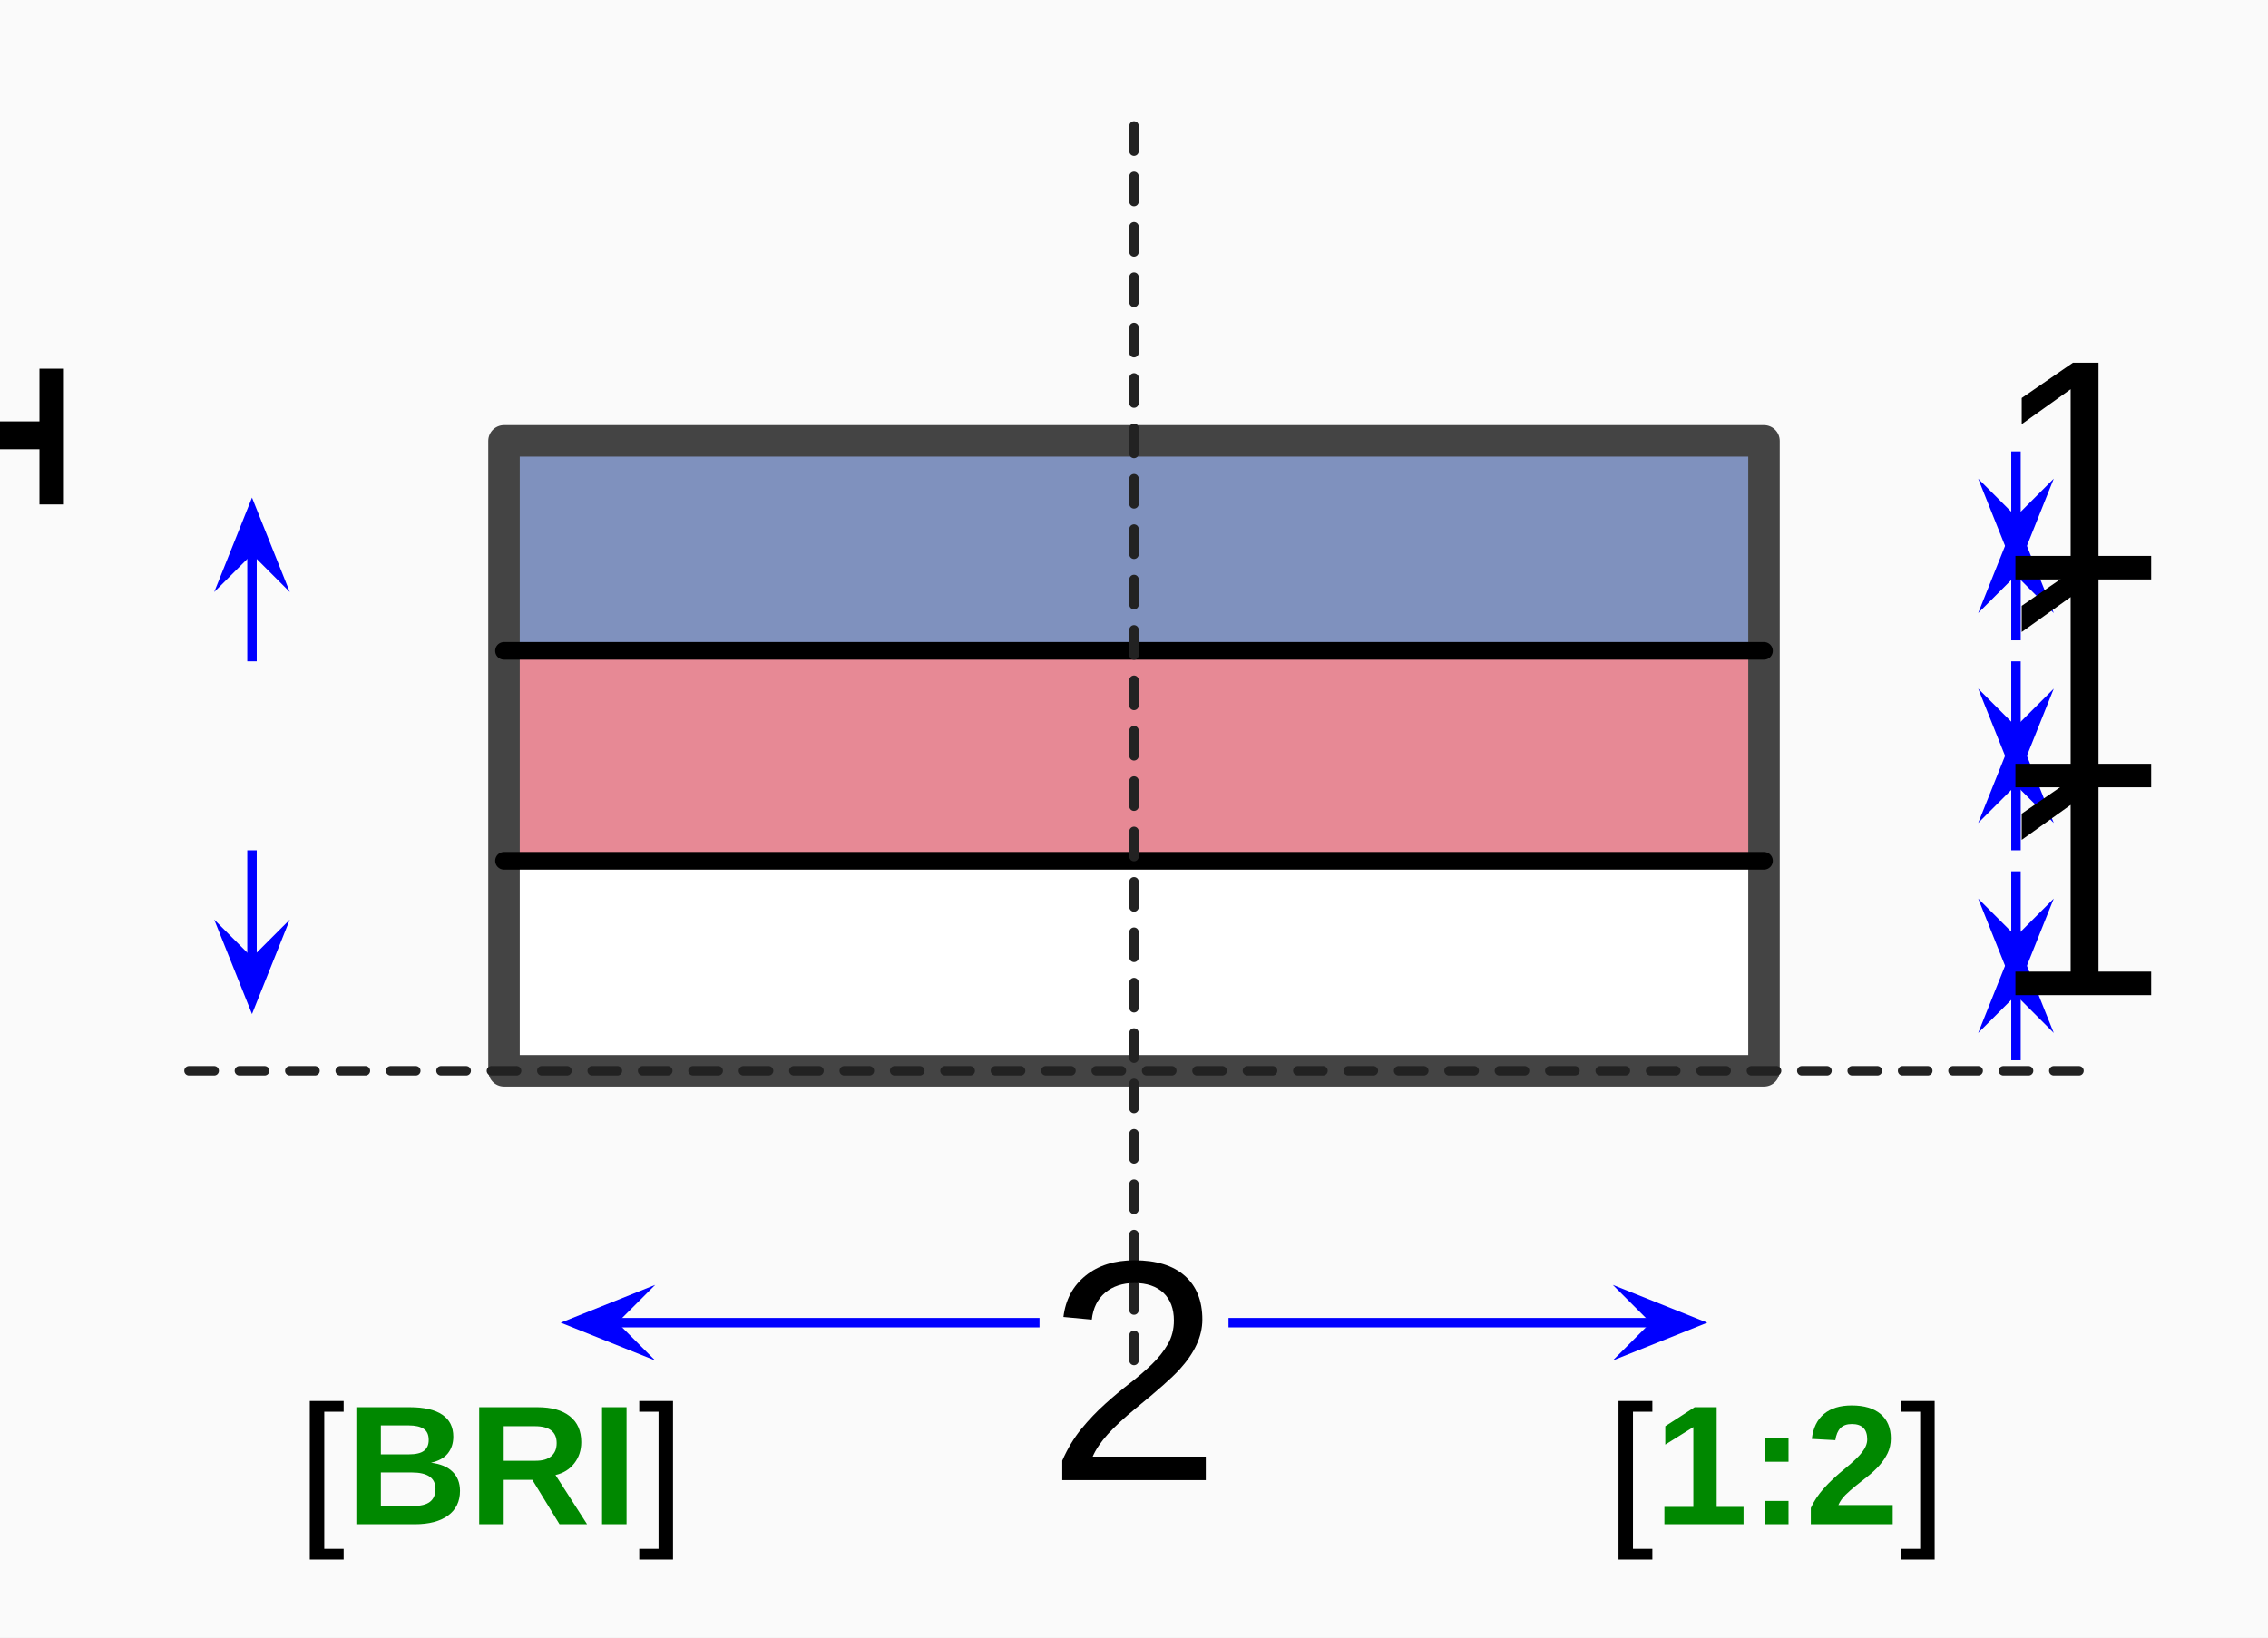
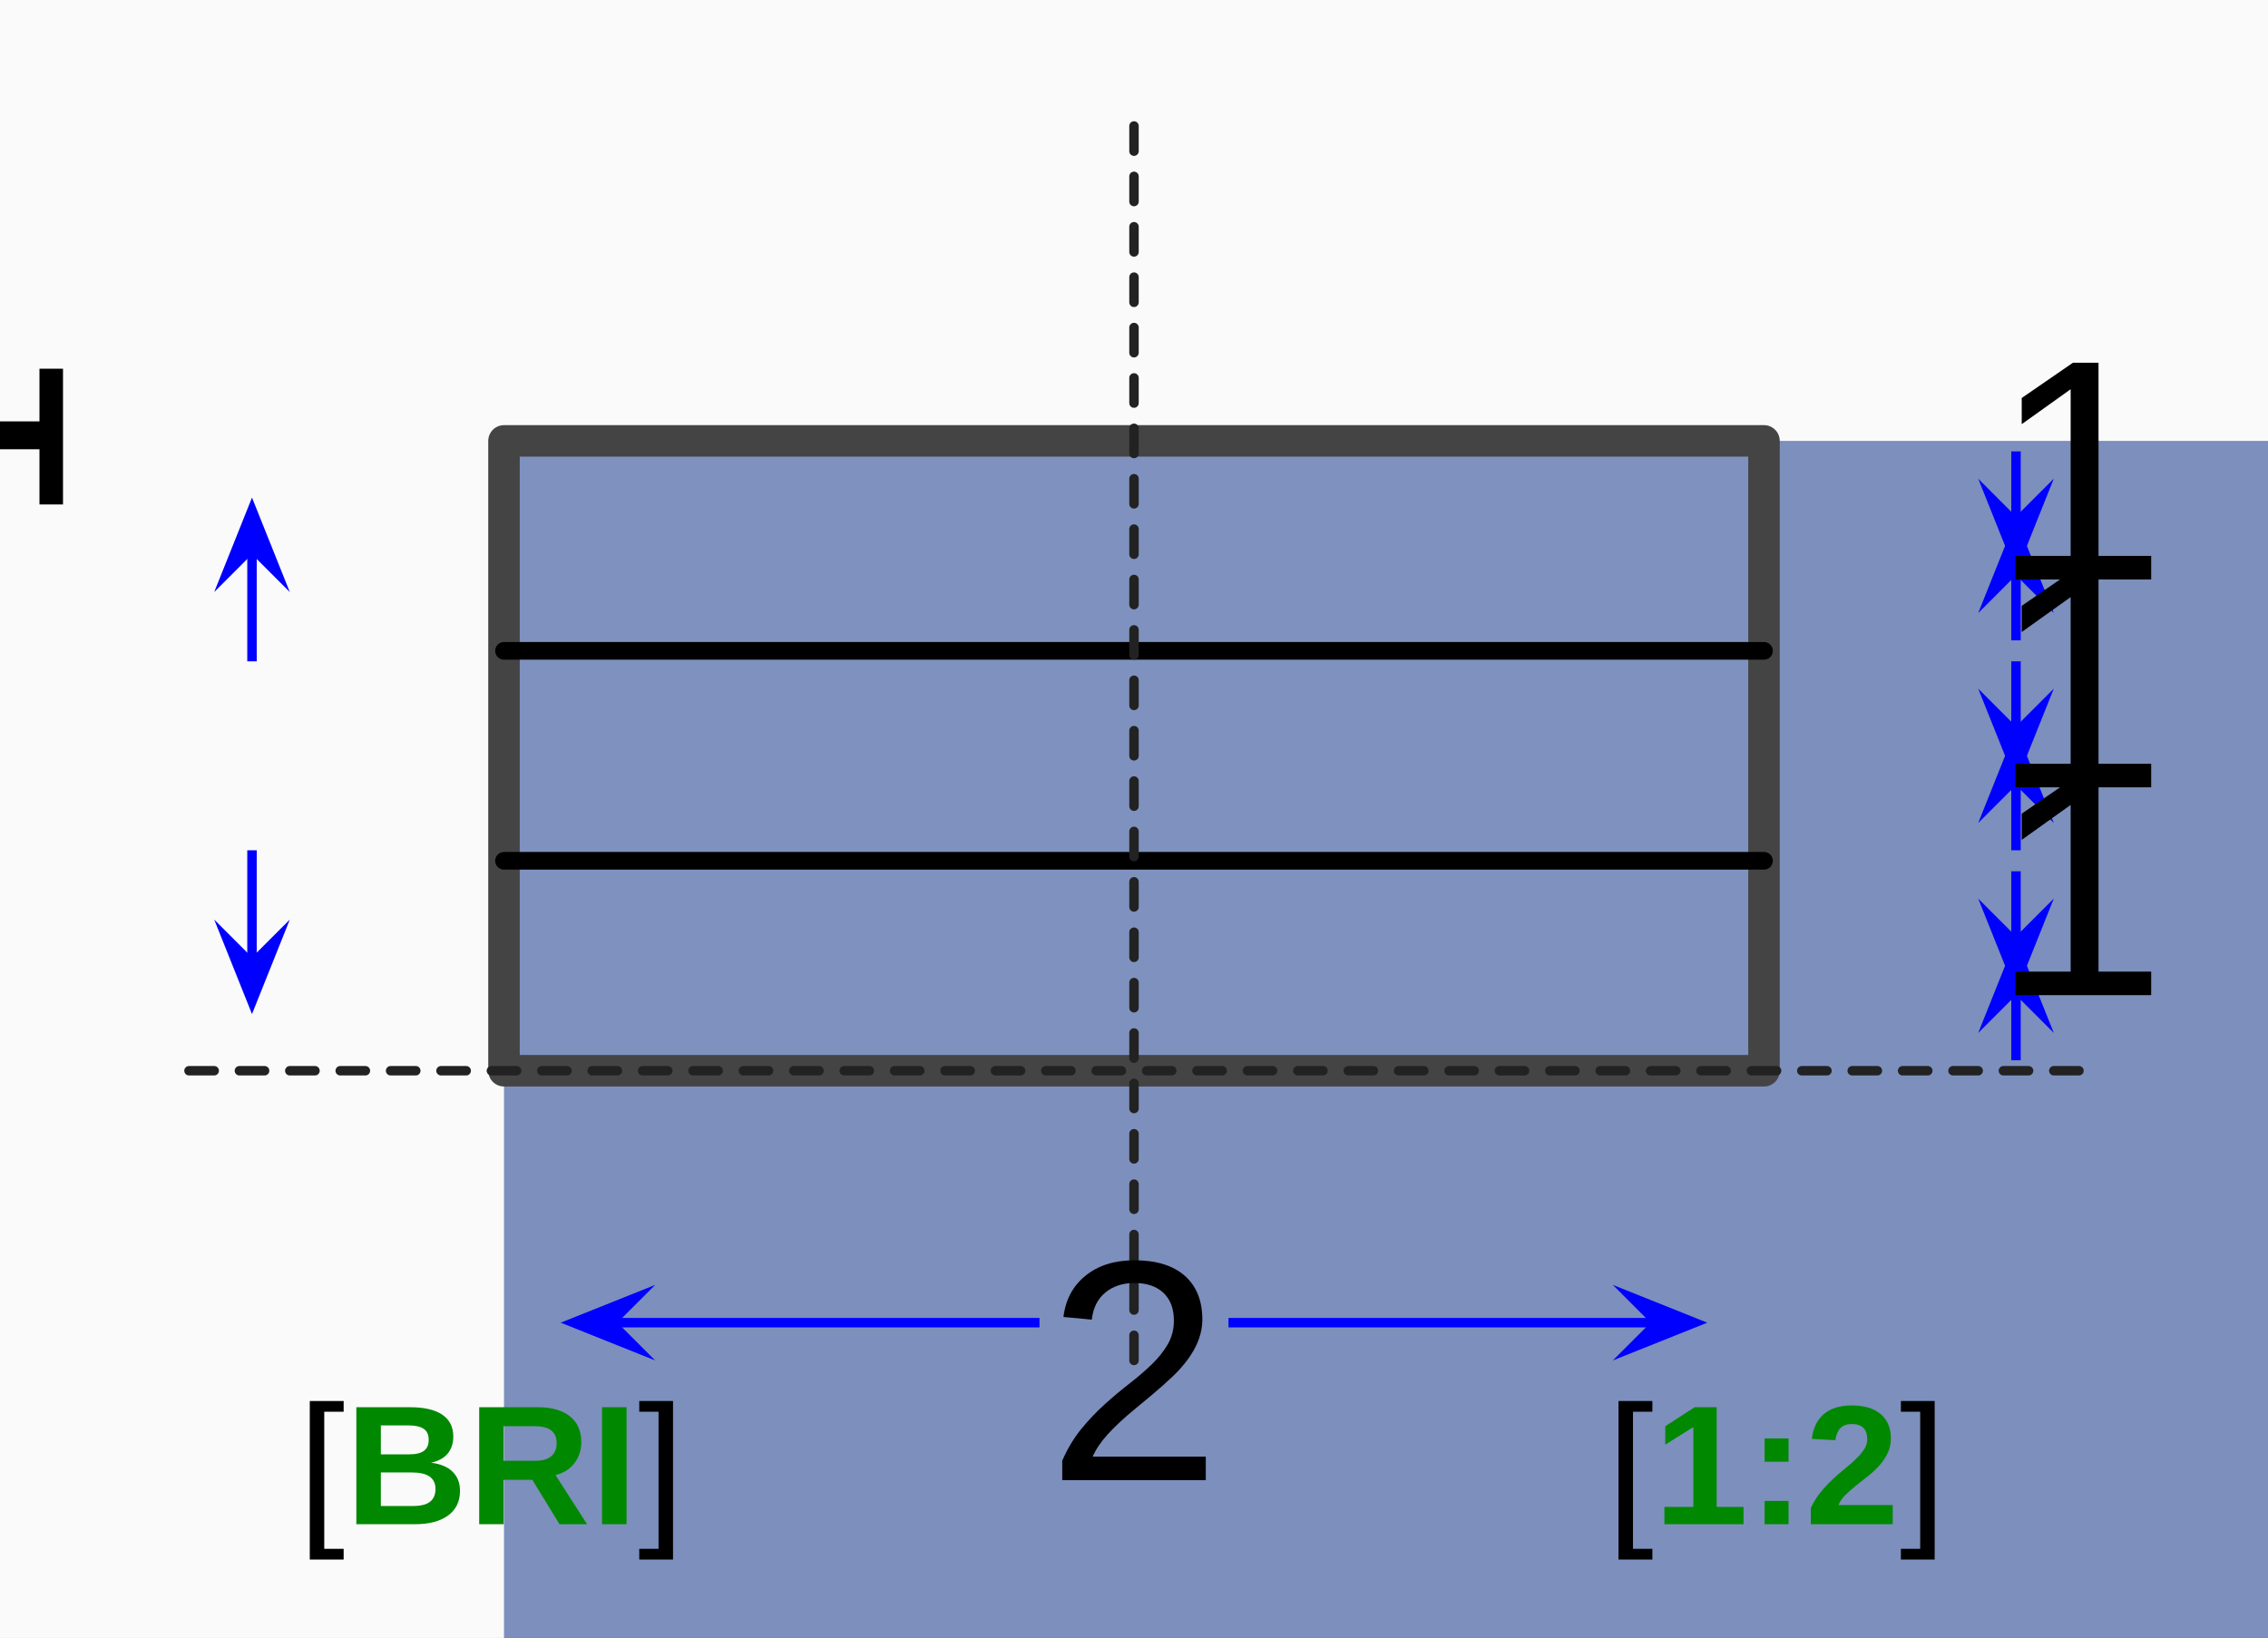
<svg xmlns="http://www.w3.org/2000/svg" width="1080" height="780" viewBox="-4000 -3500 18000 13000" fill="none" font-family="Calibri,Arial,'Liberation Sans',sans-serif">
  <defs>
    <marker id="left-arrow" viewBox="-4 -4 10 8" orient="auto" markerWidth="10" markerHeight="8">
      <path fill="blue" d="m2 0 4 4-10-4L6-4z" />
    </marker>
  </defs>
  <path fill="#fafafa" d="m-4000 -3500h18000v13000H-4000z" />
  <path fill="#fff" d="m0 0h10000v5000H0z" />
  <g opacity=".5">
    <path fill="#fff" d="m0 0h10000v5000H0z" />
-     <path fill="#00247d" d="m0 0.0h10000v1666.667H0z" />
-     <path fill="#cf142b" d="m0 1666.667h10000v1666.667H0z" />
-     <path fill="#ffffff" d="m0 3333.333h10000v1666.667H0z" />
+     <path fill="#00247D" d="m0 0h15000v10000H0z" />
  </g>
  <g stroke="#000" stroke-width="140" stroke-linejoin="round" stroke-linecap="round">
    <path stroke="#444" stroke-width="250" d="m0 0h10000v5000H0z" />
    <path d="m0 1666.667h10000m-10000 1666.667h10000" />
    <path stroke="#222" stroke-width="75" stroke-dasharray="200,200" d="m5000.0 -2500.0v10000m-7500.0 -2500.0h15000" />
  </g>
  <g stroke="#00f" stroke-width="75" marker-start="url(#left-arrow)">
    <path d="m12000 916.667V1583.333" />
    <path d="m12000 750.0v-666.667" />
    <path d="m12000 2583.333V3250.0" />
    <path d="m12000 2416.667v-666.667" />
    <path d="m12000 4250.0V4916.667" />
    <path d="m12000 4083.333v-666.667" />
    <path d="m750 7000h3500.0" />
    <path d="m9250 7000H5750.0" />
    <path d="m-2000 4250V3250.0" />
    <path d="m-2000 750v1000.0" />
  </g>
  <g fill="#000" text-anchor="middle" font-size="50" transform="scale(50)">
    <text x="250" y="22">1</text>
    <text x="250" y="55">1</text>
    <text x="250" y="88">1</text>
    <text x="100" y="165">2</text>
    <g transform="rotate(270)">
      <text y="-70">1</text>
    </g>
    <g font-size="27">
      <text x="-2" y="172">[<tspan font-weight="bold" fill="#080">BRI</tspan>]</text>
      <text x="202" y="172">[<tspan font-weight="bold" fill="#080">1:2</tspan>]</text>
    </g>
  </g>
</svg>
